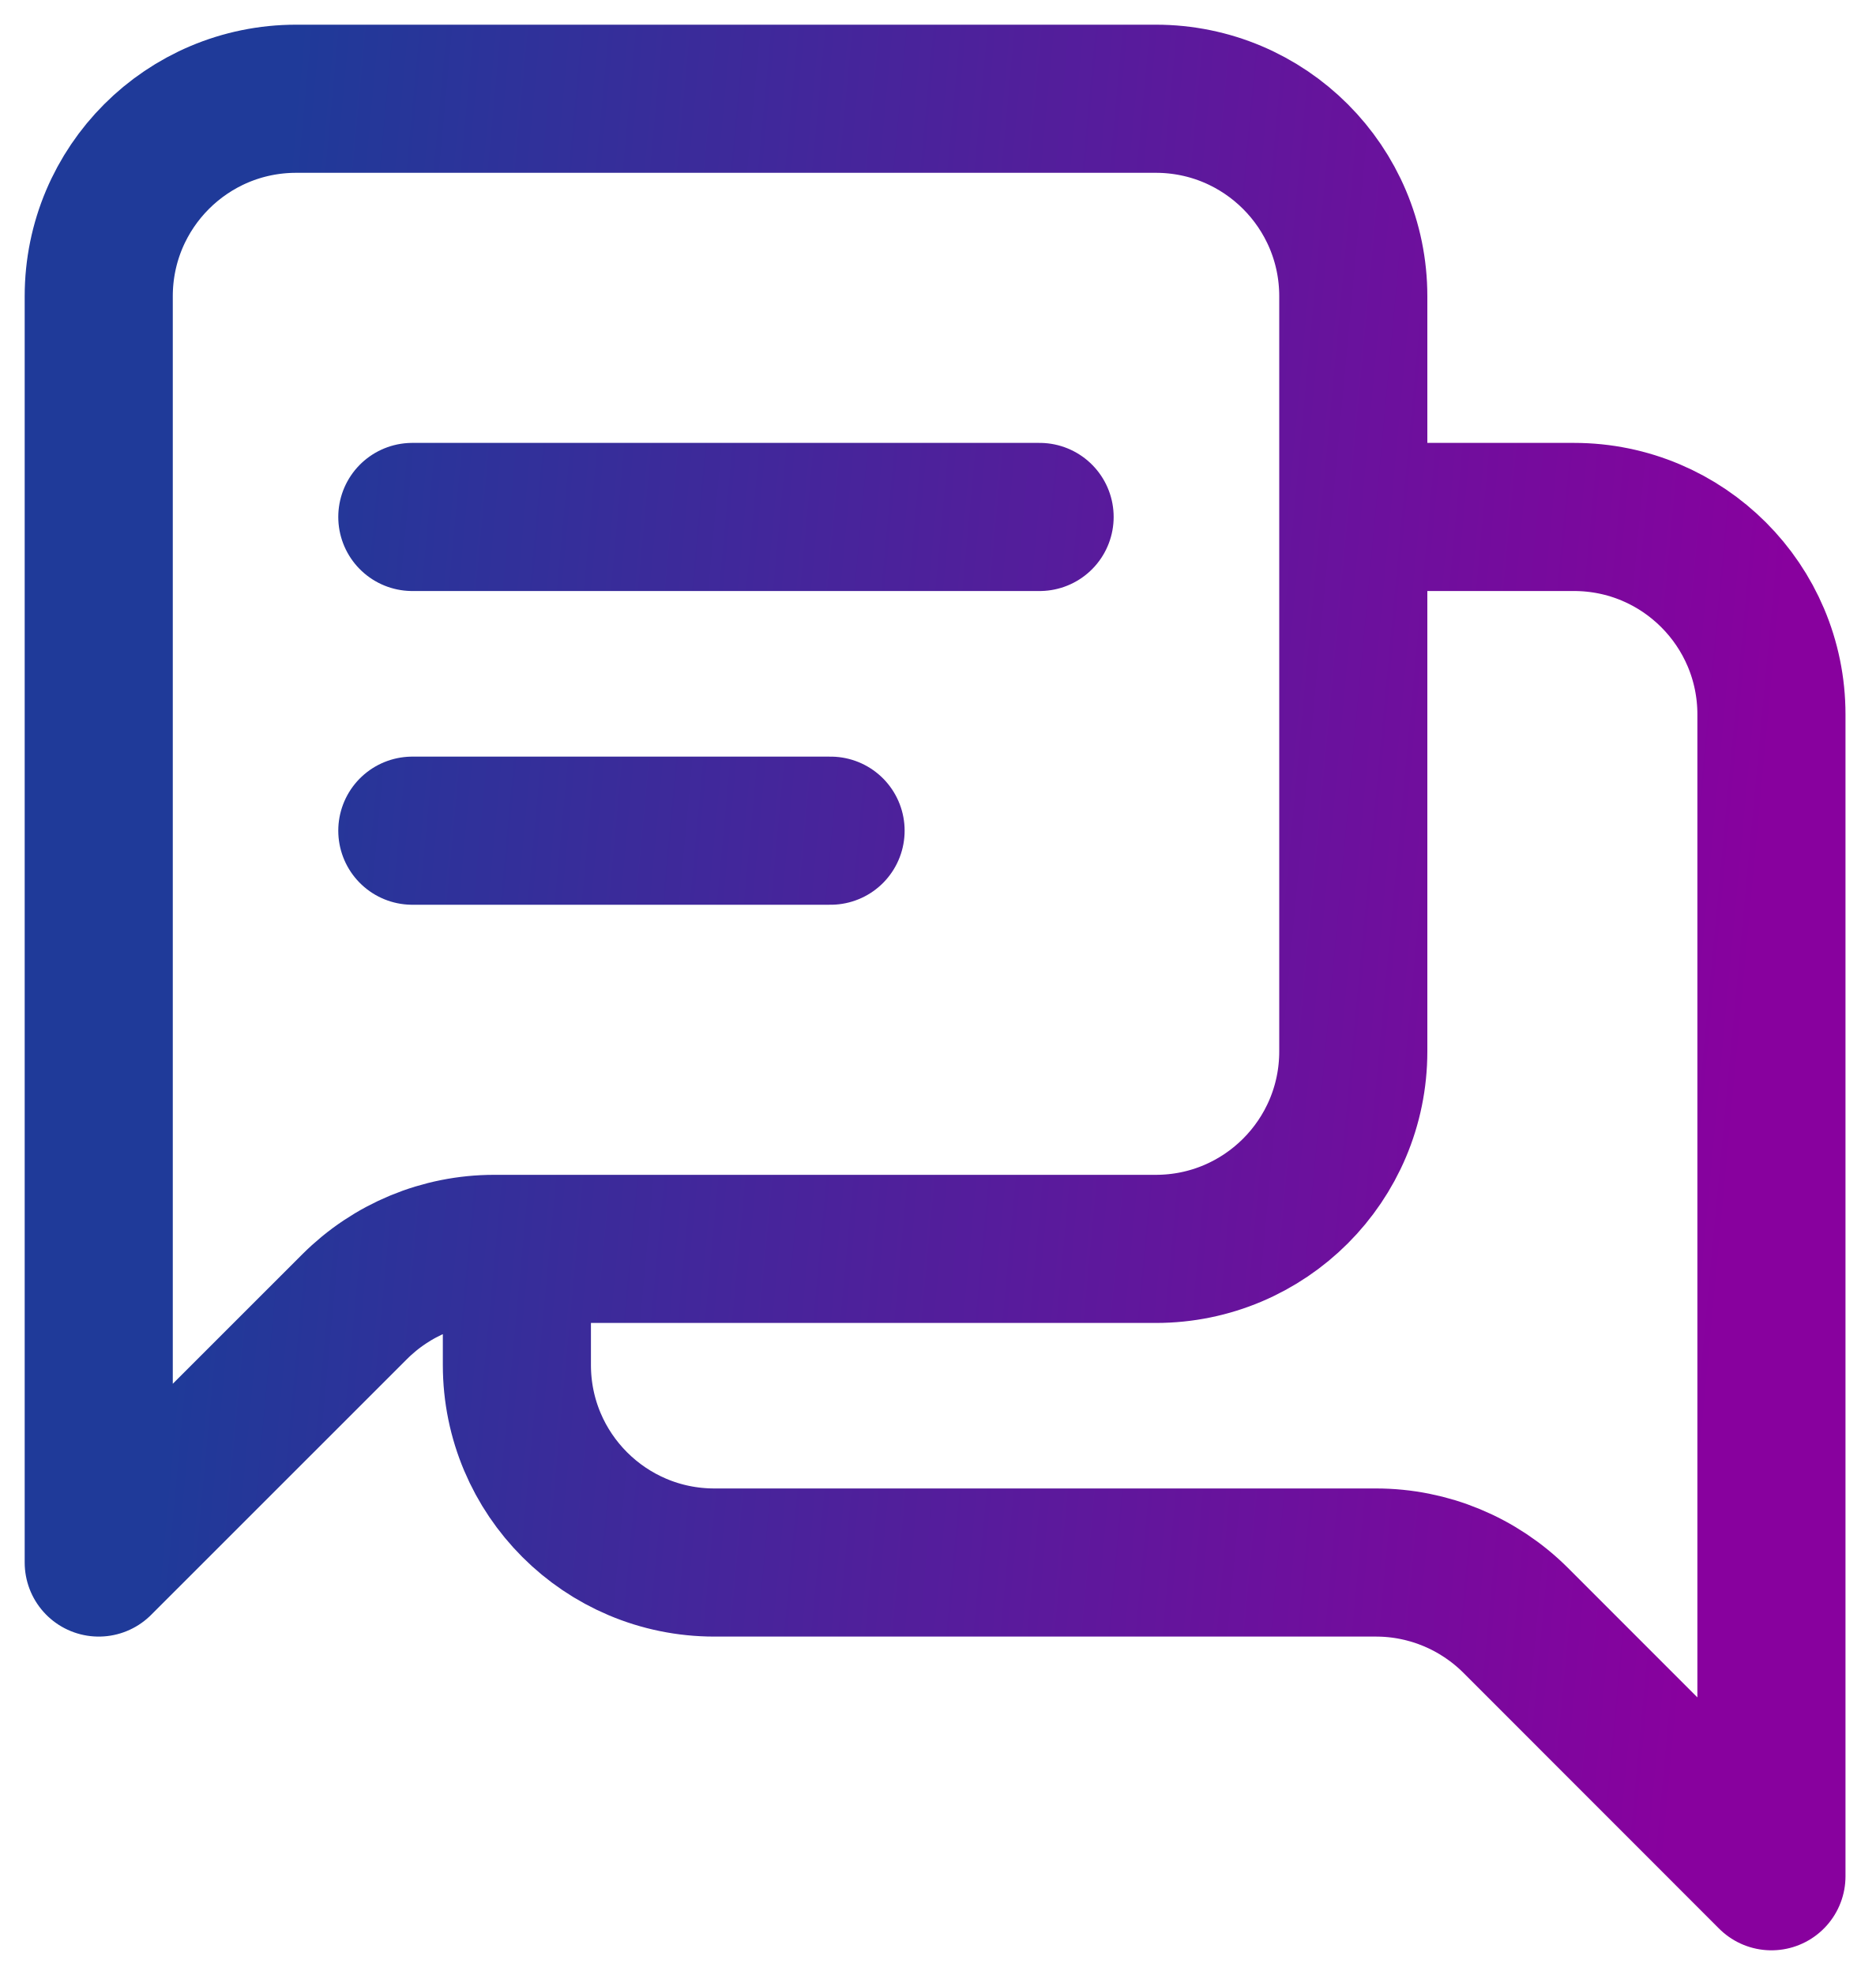
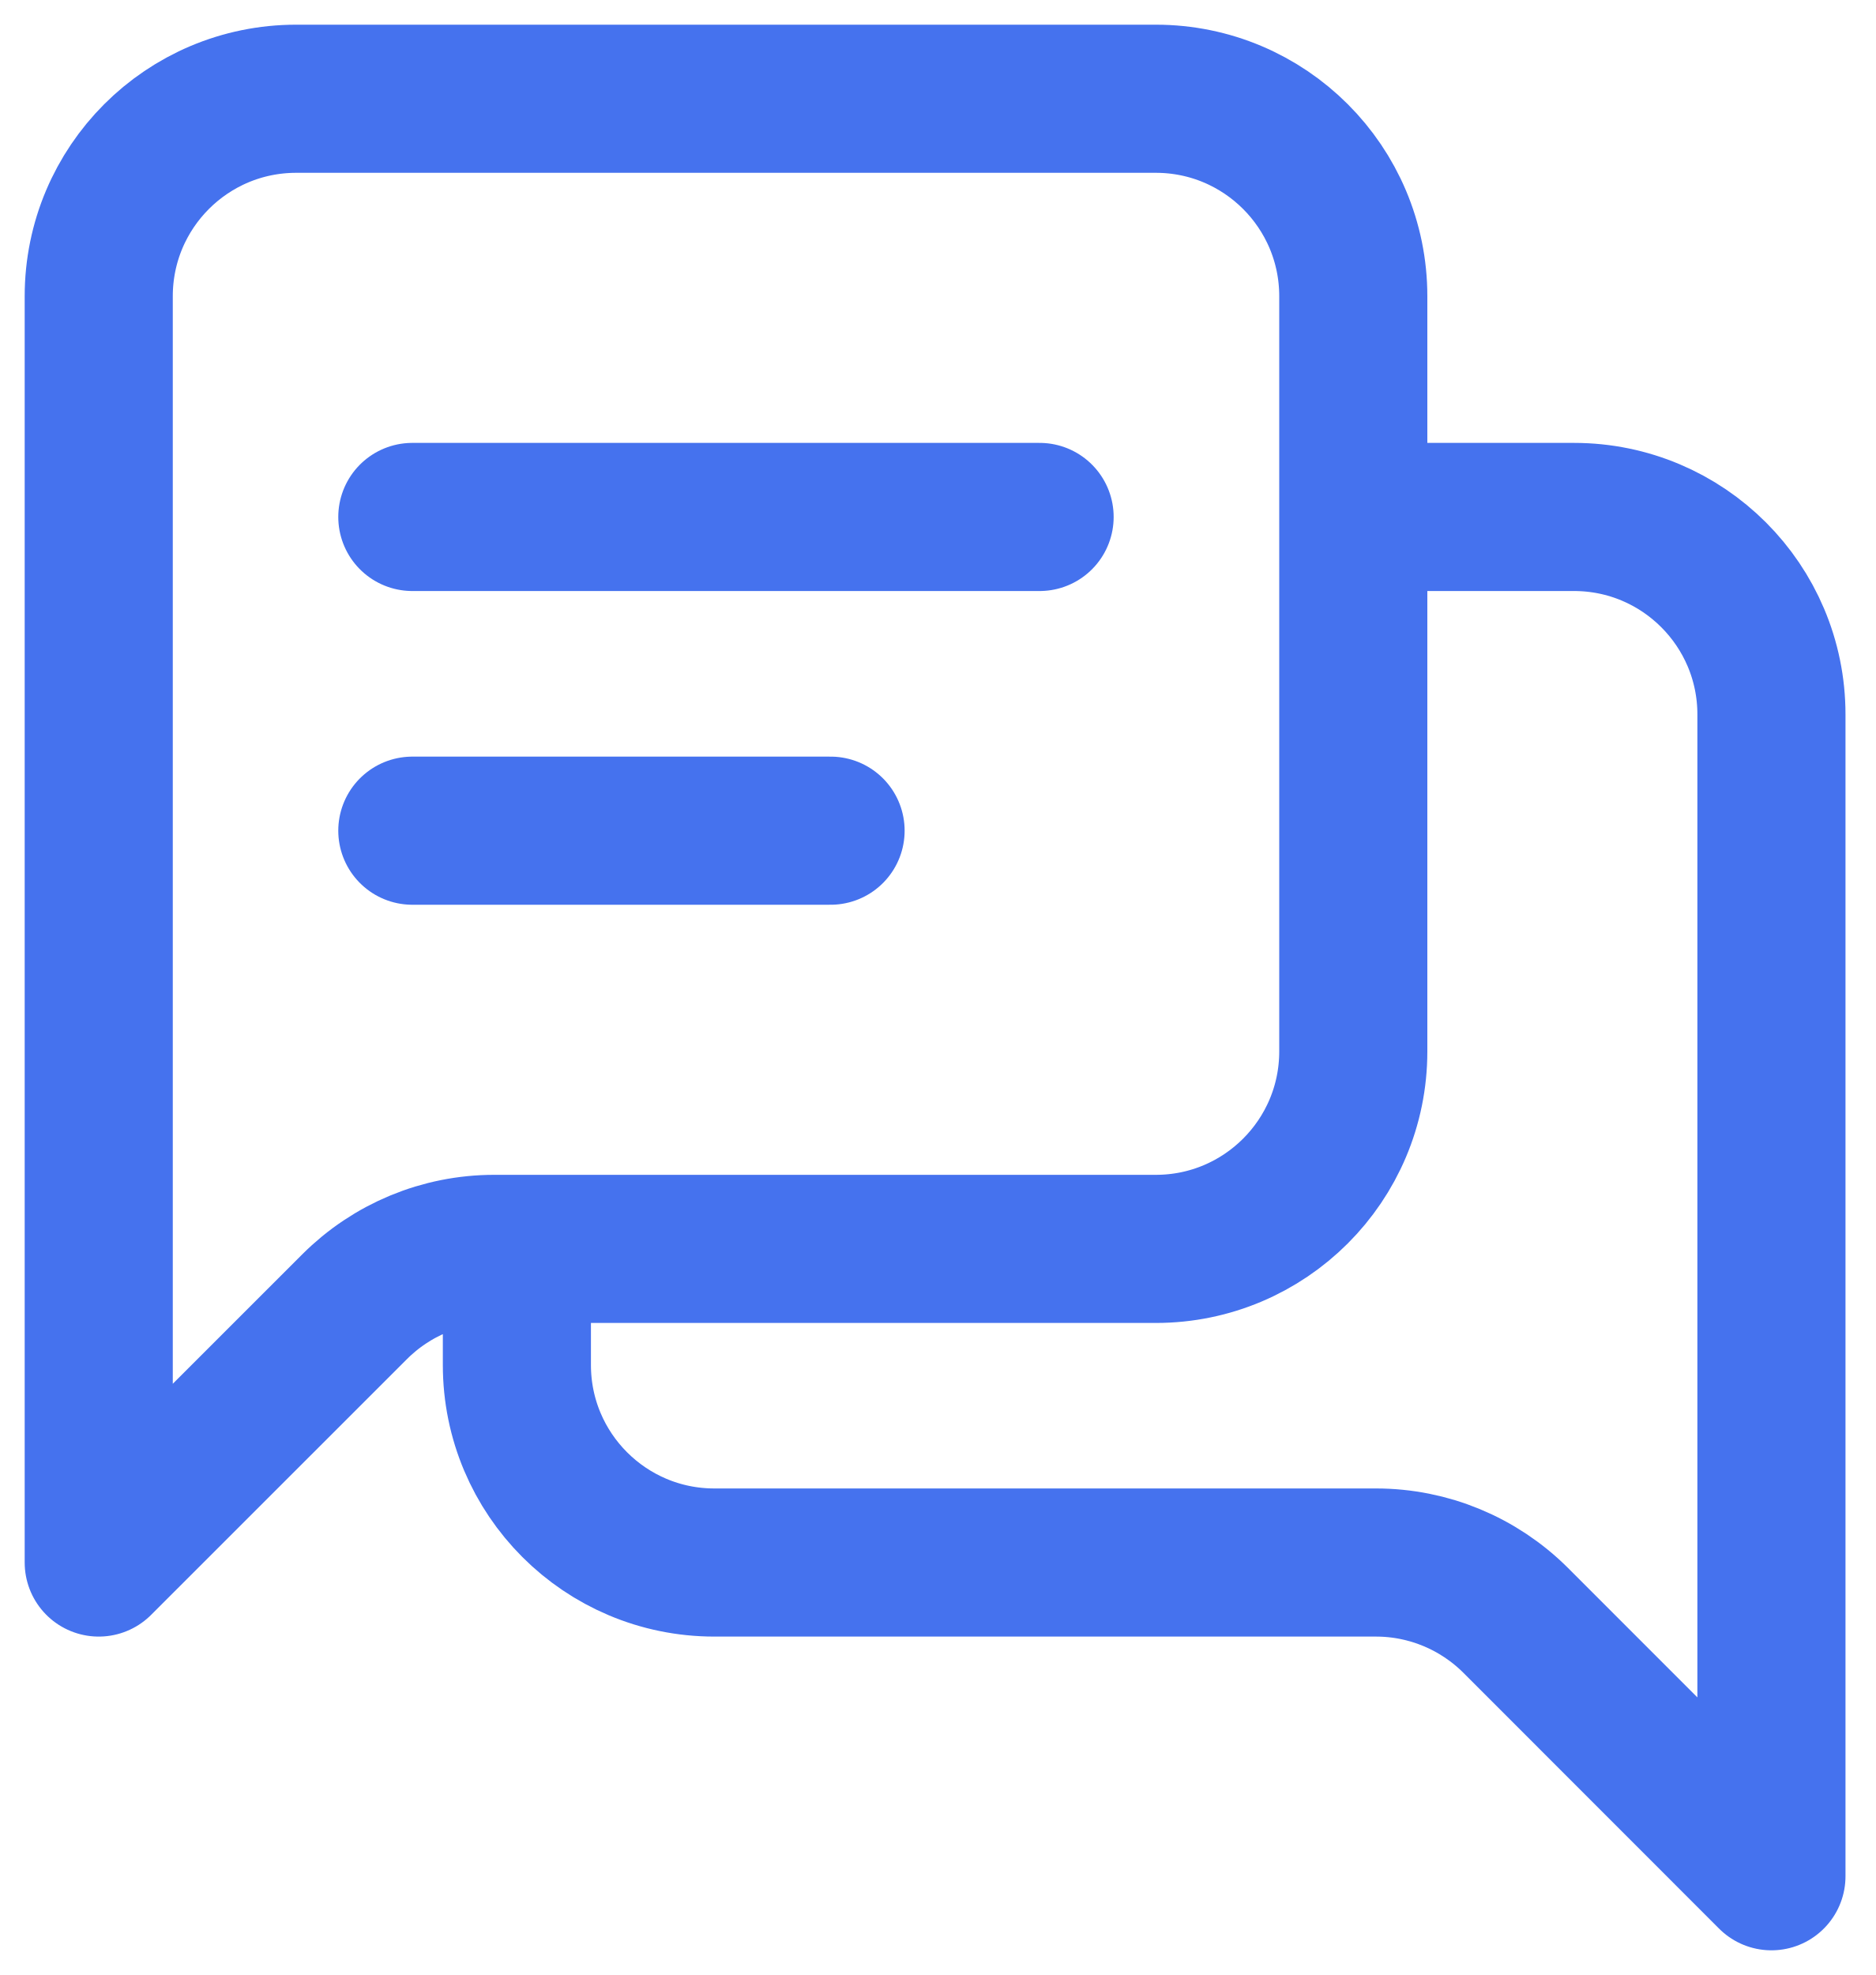
<svg xmlns="http://www.w3.org/2000/svg" width="19" height="20" viewBox="0 0 19 20" fill="none">
-   <path d="M5.235 12.647H11.706C12.81 12.647 13.706 11.752 13.706 10.647V5.235M5.235 12.647H5.005C4.474 12.647 3.966 12.858 3.591 13.233L1 15.823V3C1 1.895 1.895 1 3 1H11.706C12.81 1 13.706 1.895 13.706 3V5.235M5.235 12.647V13.823C5.235 14.928 6.131 15.823 7.235 15.823H13.936C14.467 15.823 14.975 16.034 15.351 16.409L17.941 19V7.235C17.941 6.131 17.046 5.235 15.941 5.235H13.706M4.176 5.235H10.529M4.176 8.412H8.412" stroke="url(#paint0_linear_322_6557)" stroke-width="1.5" stroke-linecap="round" stroke-linejoin="round" />
-   <defs>
-     <linearGradient id="paint0_linear_322_6557" x1="1" y1="22.016" x2="16.467" y2="23.456" gradientUnits="userSpaceOnUse">
-       <stop stop-color="#1F3A99" />
-       <stop offset="1" stop-color="#88019E" />
-     </linearGradient>
-   </defs>
+   <path d="M5.235 12.647H11.706C12.81 12.647 13.706 11.752 13.706 10.647V5.235M5.235 12.647H5.005C4.474 12.647 3.966 12.858 3.591 13.233L1 15.823V3C1 1.895 1.895 1 3 1H11.706C12.81 1 13.706 1.895 13.706 3V5.235M5.235 12.647V13.823C5.235 14.928 6.131 15.823 7.235 15.823H13.936C14.467 15.823 14.975 16.034 15.351 16.409L17.941 19V7.235C17.941 6.131 17.046 5.235 15.941 5.235H13.706M4.176 5.235H10.529M4.176 8.412H8.412" stroke="#4572EE" stroke-width="1.5" stroke-linecap="round" stroke-linejoin="round" />
</svg>
